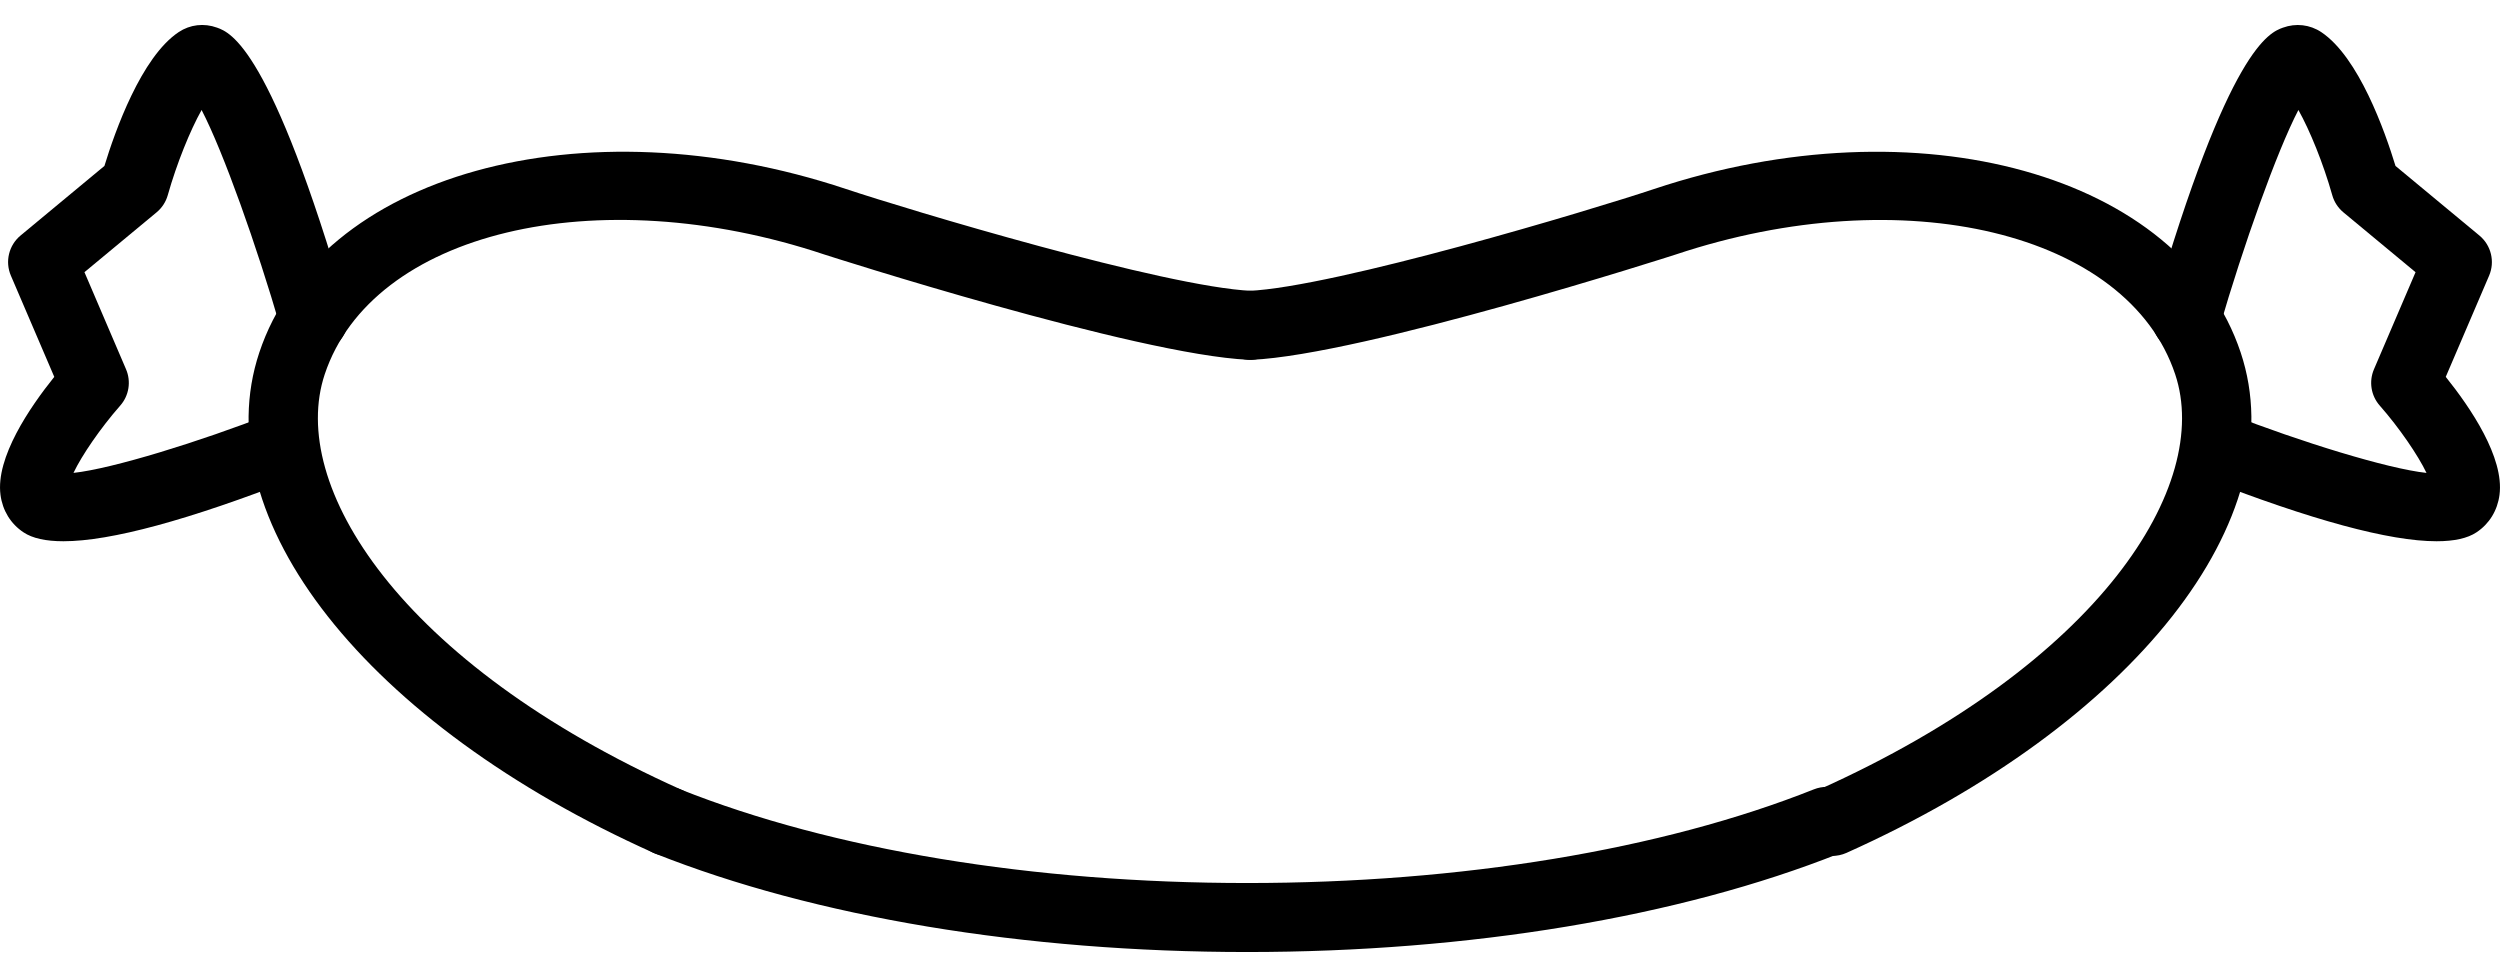
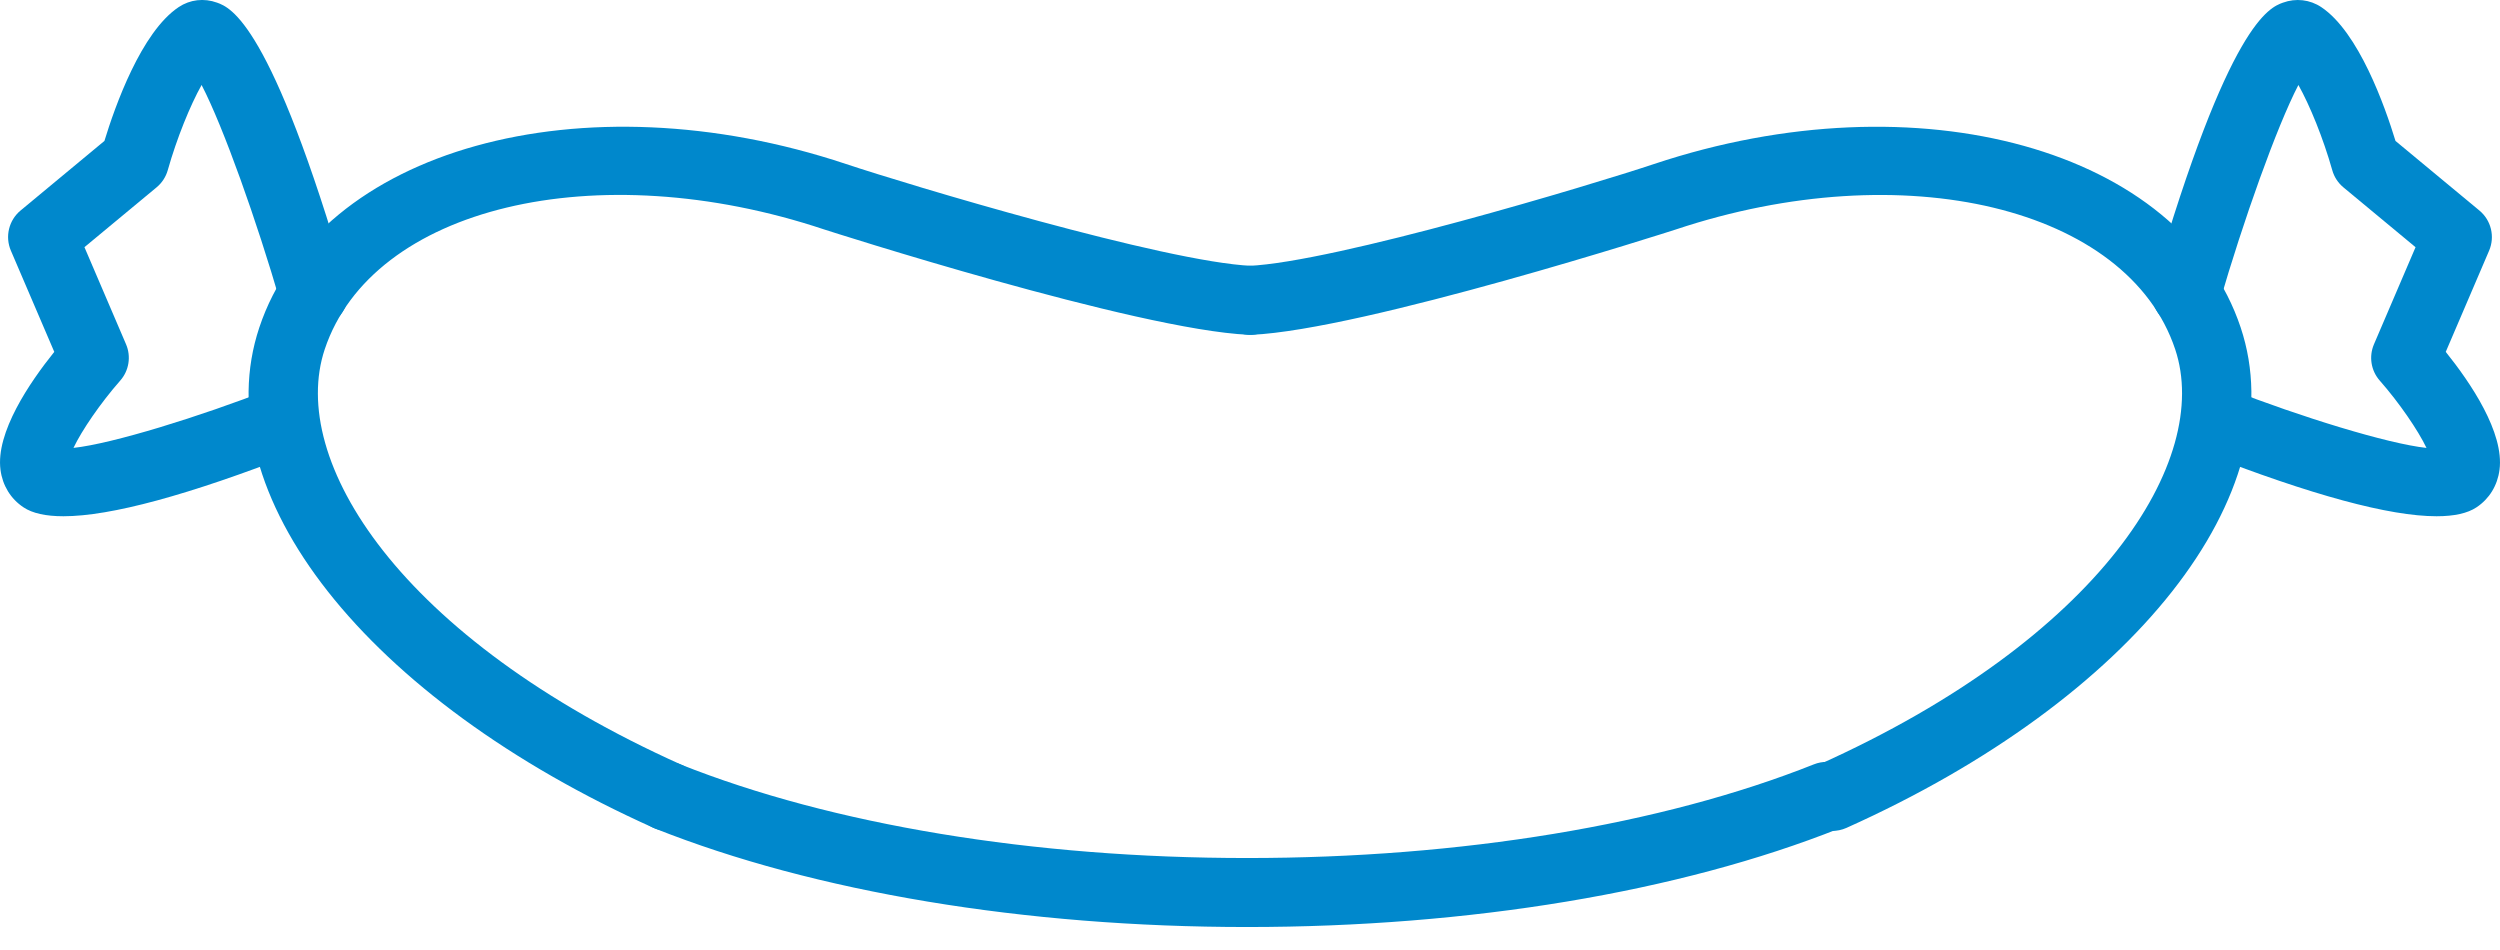
- <svg xmlns="http://www.w3.org/2000/svg" width="100px" height="39px" viewBox="0 0 100 39" version="1.1">
+ <svg xmlns="http://www.w3.org/2000/svg" width="100px" height="38px" viewBox="0 0 100 38" version="1.1">
  <defs />
  <g id="Page-1" stroke="none" stroke-width="1" fill="none" fill-rule="evenodd">
-     <g id="noun_434710_cc" fill="#000000">
+     <g id="german" transform="translate(0, -1)" fill="#0088CC">
      <g id="Group">
        <path d="M49.884,38.081 C40.997,38.081 32.586,36.681 26.199,34.14 C25.491,33.858 25.145,33.056 25.427,32.347 C25.709,31.64 26.513,31.29 27.219,31.576 C33.289,33.991 41.338,35.321 49.884,35.321 C50.646,35.321 51.263,35.938 51.263,36.701 C51.263,37.464 50.646,38.081 49.884,38.081 L49.884,38.081 Z" id="Shape" />
        <path d="M26.708,34.237 C26.52,34.237 26.327,34.198 26.144,34.116 C14.647,28.963 8.162,20.732 10.372,14.101 C12.749,6.972 23.273,4.038 33.84,7.56 C36.298,8.38 46.601,11.481 50.06,11.634 C50.821,11.668 51.412,12.312 51.378,13.073 C51.345,13.835 50.671,14.434 49.939,14.391 C45.47,14.194 33.087,10.218 32.967,10.178 C23.846,7.137 14.885,9.287 12.989,14.972 C11.516,19.392 15.949,26.521 27.273,31.597 C27.968,31.909 28.279,32.725 27.967,33.42 C27.739,33.935 27.235,34.237 26.708,34.237 L26.708,34.237 Z" id="Shape" />
        <path d="M49.885,38.081 C49.123,38.081 48.505,37.464 48.505,36.701 C48.505,35.938 49.123,35.321 49.885,35.321 C58.431,35.321 66.48,33.991 72.55,31.576 C73.262,31.29 74.062,31.639 74.342,32.347 C74.625,33.056 74.28,33.858 73.571,34.14 C67.183,36.681 58.771,38.081 49.885,38.081 L49.885,38.081 Z" id="Shape" />
        <path d="M2.538,21.65 C1.831,21.65 1.298,21.532 0.94,21.293 C0.428,20.954 0.102,20.421 0.02,19.796 C-0.177,18.303 1.183,16.304 2.171,15.075 L0.436,11.027 C0.194,10.465 0.352,9.811 0.822,9.421 L4.177,6.637 C4.599,5.253 5.65,2.283 7.147,1.284 C7.601,0.981 8.161,0.916 8.683,1.106 C9.217,1.301 10.84,1.894 13.872,12.344 C14.084,13.076 13.663,13.842 12.931,14.054 C12.197,14.264 11.433,13.845 11.221,13.114 C10.271,9.841 8.937,6.08 8.064,4.399 C7.602,5.226 7.072,6.53 6.711,7.806 C6.635,8.075 6.479,8.315 6.264,8.493 L3.378,10.887 L5.041,14.769 C5.251,15.258 5.161,15.825 4.809,16.224 C4.017,17.125 3.271,18.217 2.939,18.916 C4.496,18.748 7.976,17.671 10.834,16.557 C11.542,16.279 12.343,16.632 12.621,17.341 C12.899,18.05 12.547,18.851 11.837,19.128 C7.533,20.807 4.421,21.65 2.538,21.65 L2.538,21.65 Z" id="Shape" />
        <path d="M73.291,34.237 C72.763,34.237 72.26,33.934 72.031,33.422 C71.719,32.727 72.029,31.91 72.725,31.599 C84.048,26.523 88.482,19.393 87.008,14.973 C85.112,9.289 76.149,7.139 67.03,10.18 C66.911,10.22 54.533,14.196 50.059,14.393 C49.31,14.415 48.653,13.837 48.62,13.075 C48.586,12.314 49.176,11.669 49.938,11.636 C53.401,11.483 63.701,8.382 66.157,7.562 C76.722,4.039 87.25,6.971 89.627,14.1 C91.837,20.733 85.352,28.963 73.855,34.117 C73.671,34.198 73.479,34.237 73.291,34.237 L73.291,34.237 Z" id="Shape" />
        <path d="M97.462,21.65 C95.578,21.65 92.467,20.807 88.162,19.129 C87.452,18.852 87.102,18.052 87.378,17.342 C87.656,16.631 88.459,16.283 89.165,16.558 C92.021,17.672 95.5,18.748 97.06,18.917 C96.723,18.212 95.969,17.108 95.192,16.226 C94.838,15.826 94.749,15.26 94.959,14.77 L96.622,10.888 L93.735,8.493 C93.521,8.315 93.365,8.076 93.29,7.806 C92.929,6.529 92.398,5.225 91.936,4.399 C91.063,6.081 89.727,9.842 88.777,13.115 C88.564,13.846 87.8,14.266 87.069,14.055 C86.336,13.843 85.915,13.077 86.128,12.345 C89.16,1.895 90.782,1.302 91.315,1.107 C91.835,0.917 92.396,0.982 92.851,1.285 C94.349,2.284 95.398,5.254 95.82,6.638 L99.177,9.422 C99.647,9.812 99.805,10.465 99.564,11.027 L97.83,15.075 C98.817,16.304 100.178,18.303 99.98,19.796 C99.898,20.421 99.572,20.954 99.06,21.293 C98.702,21.532 98.168,21.65 97.462,21.65 L97.462,21.65 Z" id="Shape" />
      </g>
    </g>
  </g>
</svg>
